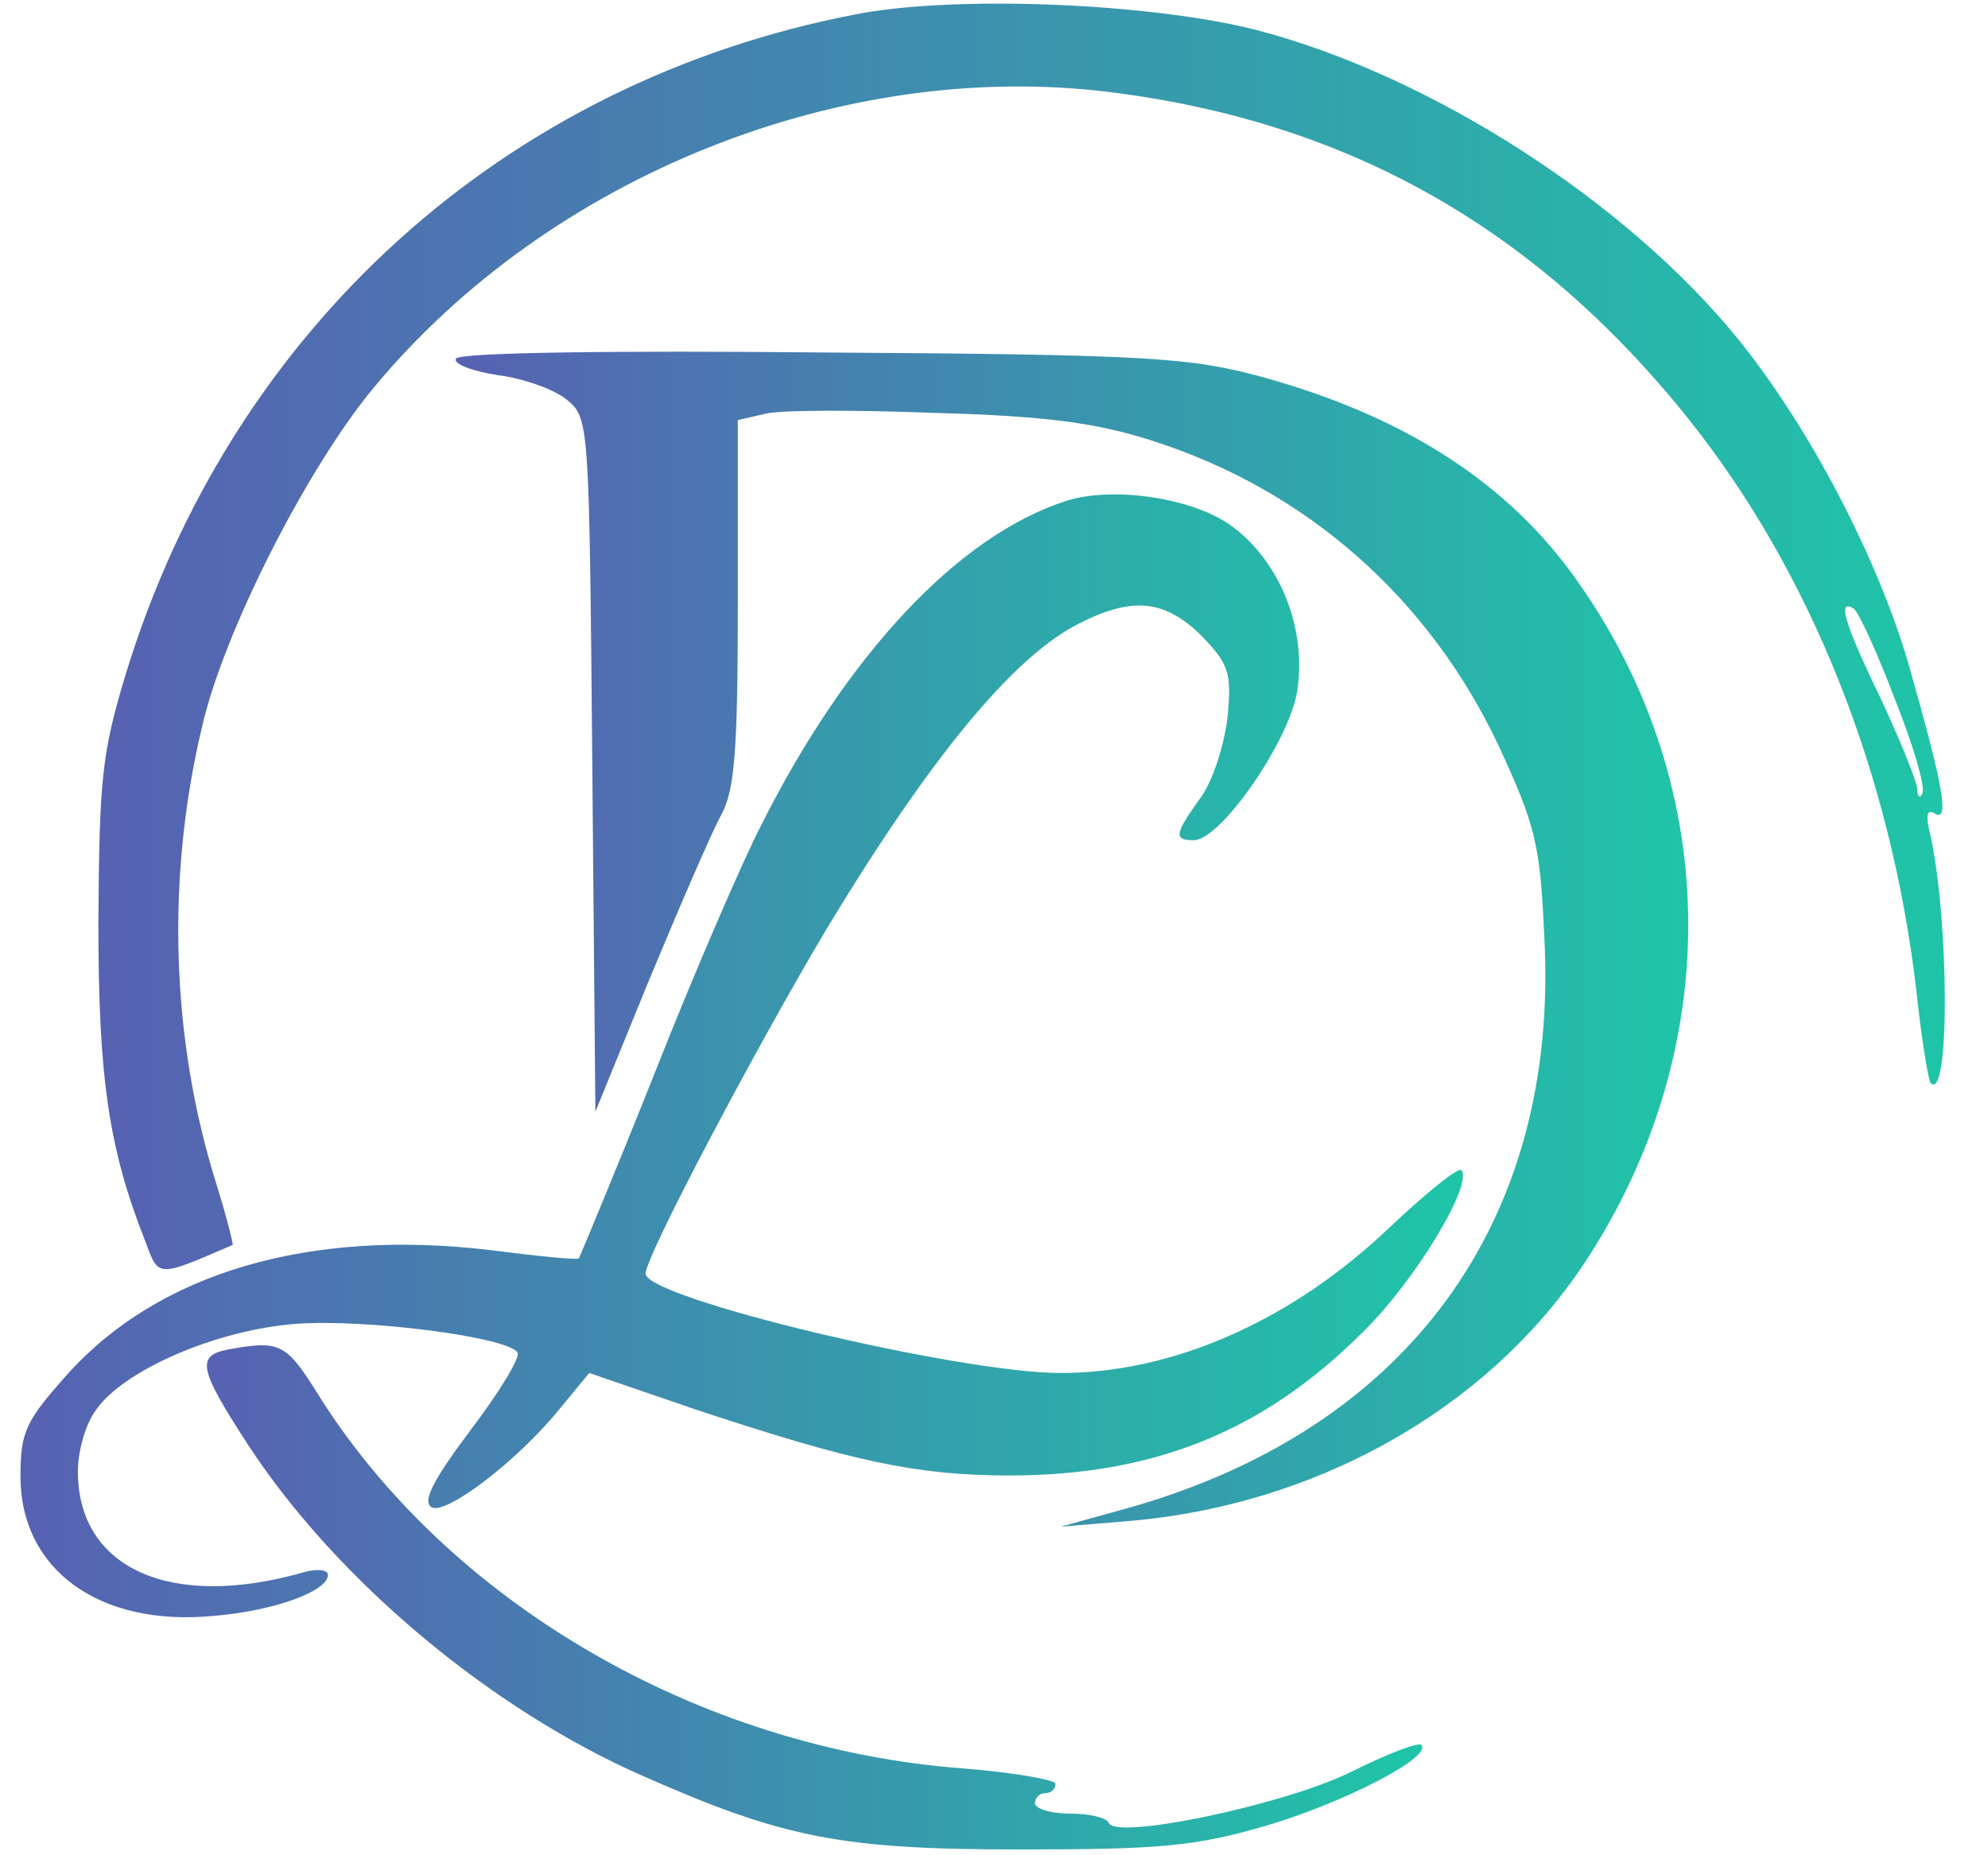
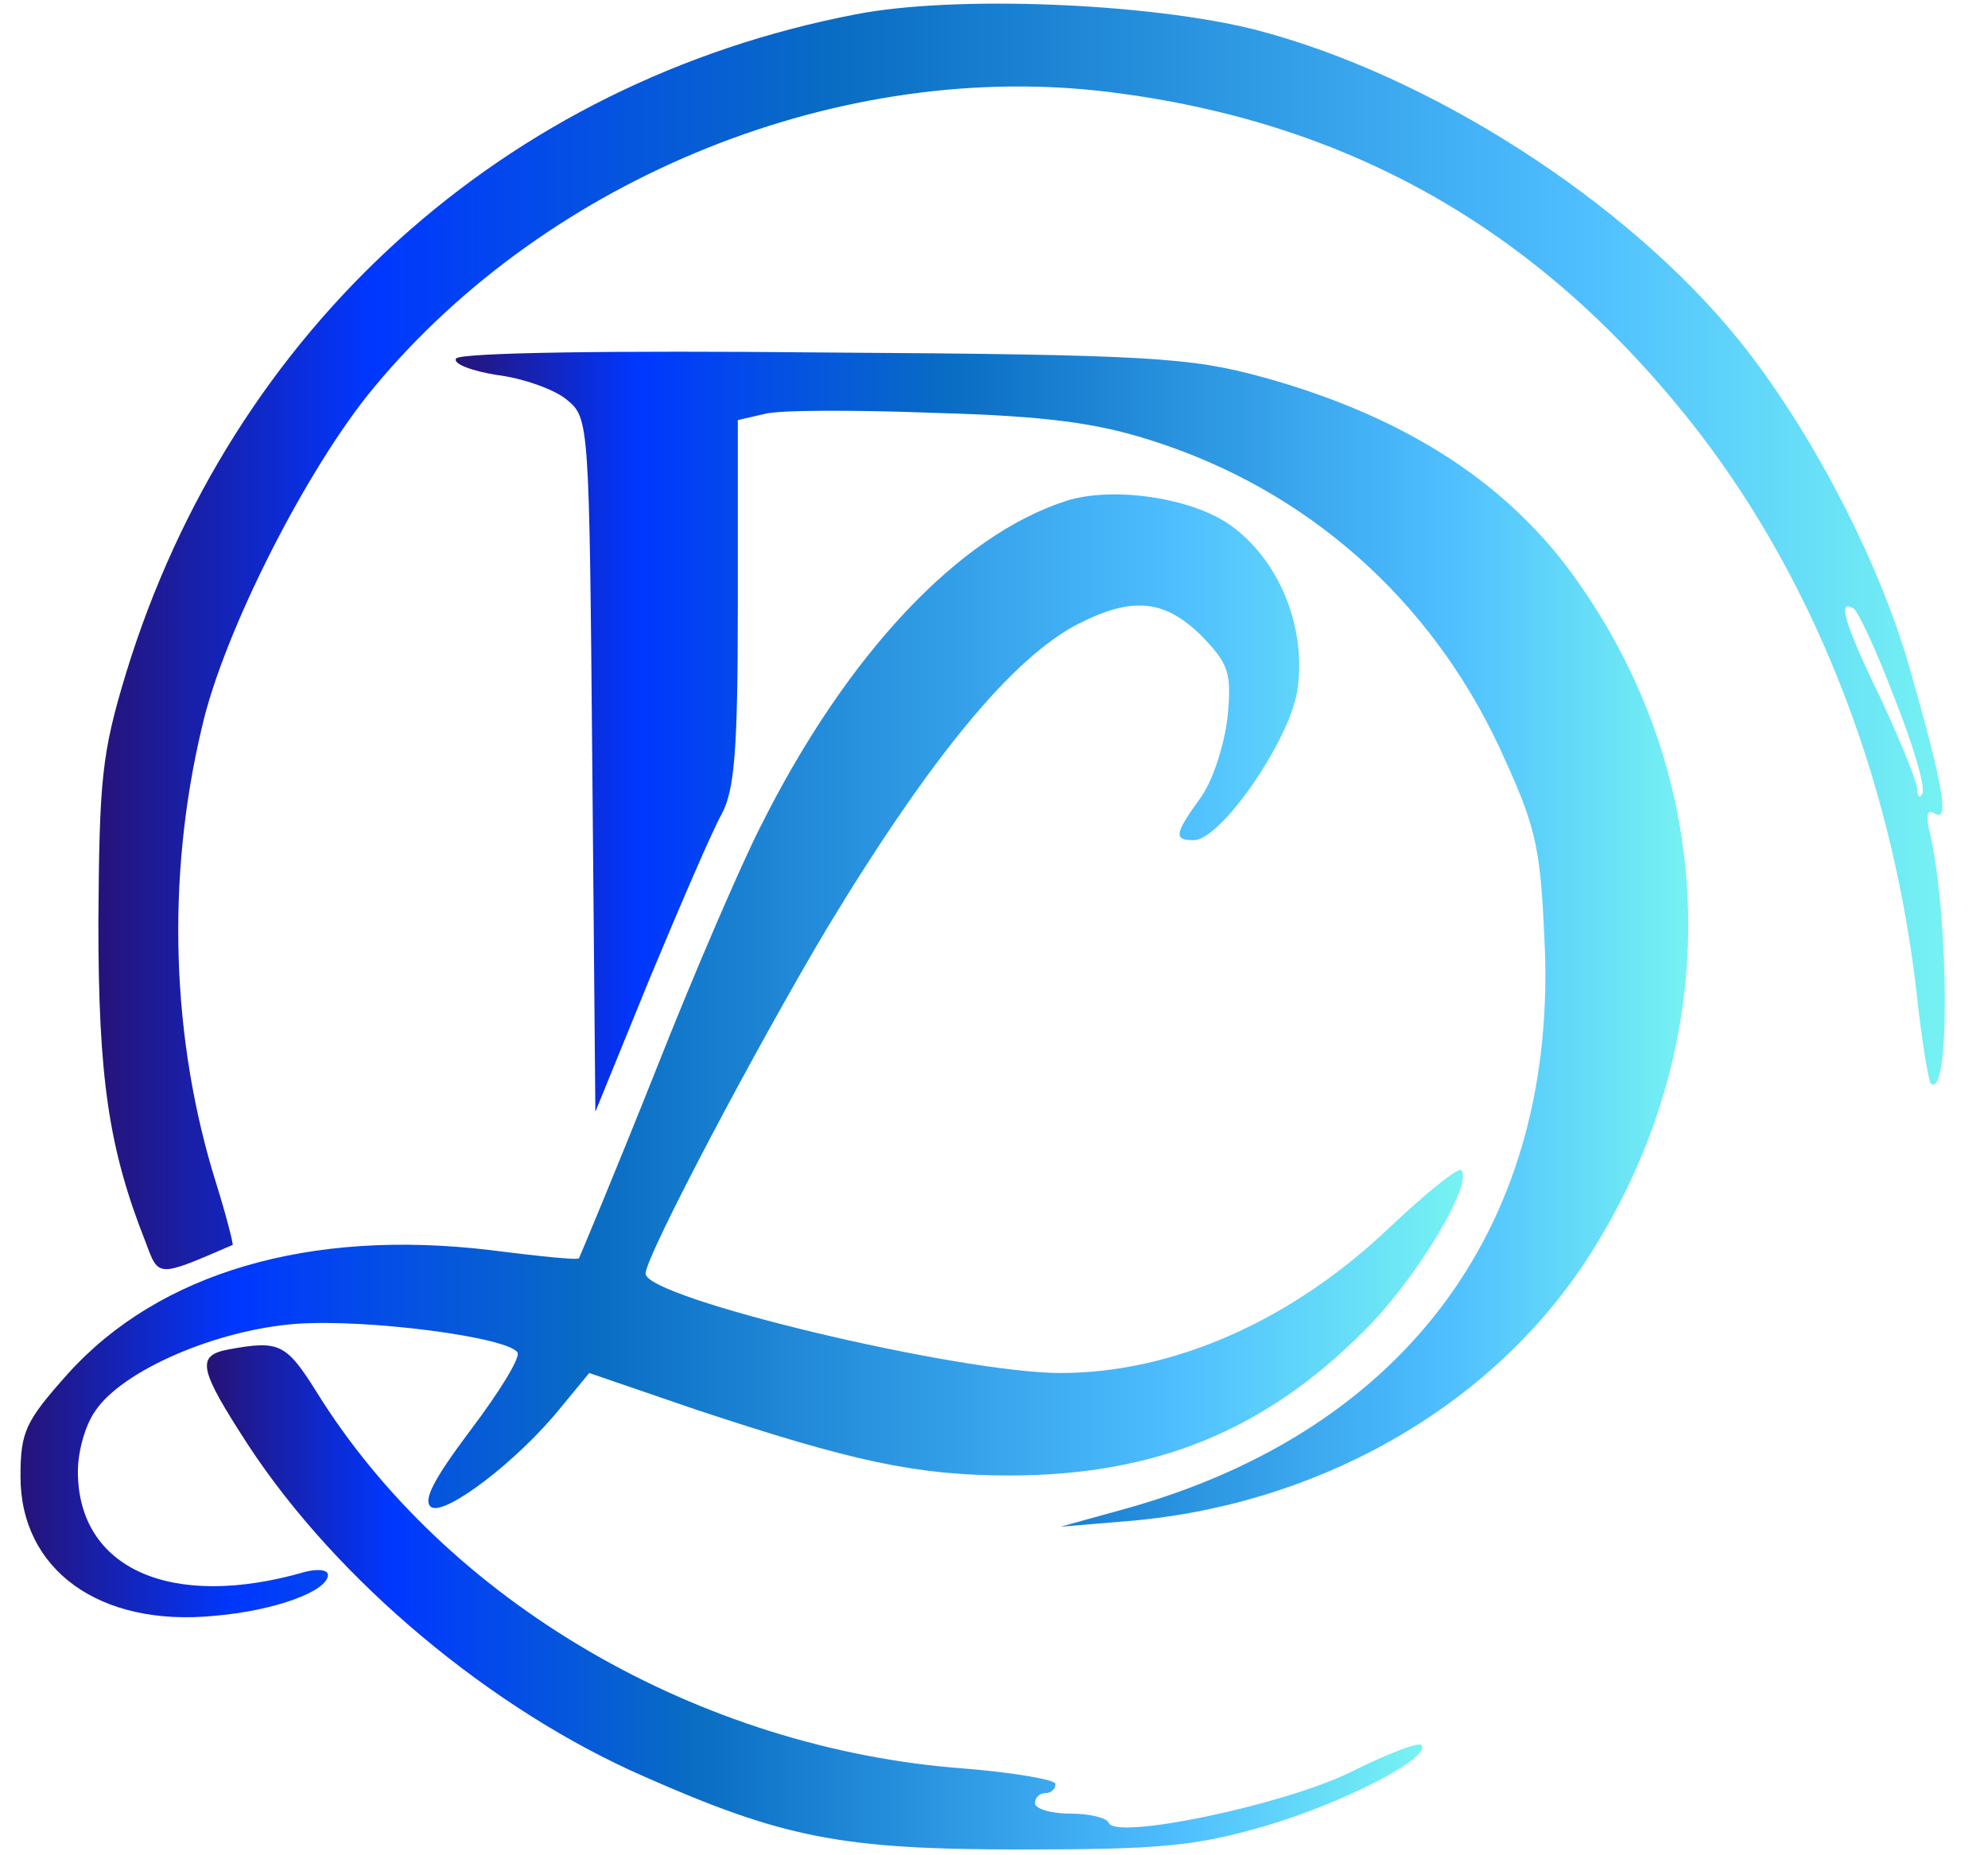
<svg xmlns="http://www.w3.org/2000/svg" width="194pt" height="181pt" viewBox="0 0 194 181" preserveAspectRatio="xMidYMid meet">
  <defs>
    <linearGradient id="grad" x1="0%" y1="0%" x2="100%" y2="0%">
-       <stop offset="0%" style="stop-color:rgb(87, 97, 178);stop-opacity:1" />
-       <stop offset="100%" style="stop-color:rgb(31, 197, 168);stop-opacity:1" />
+       <stop offset="0%" style="stop-color:rgb(39, 18, 118);stop-opacity:1" />
+       <stop offset="15%" style="stop-color:rgb(0, 55, 255);stop-opacity:1" />
+       <stop offset="40%" style="stop-color:rgb(9, 109, 195);stop-opacity:1" />
+       <stop offset="80%" style="stop-color:rgb(78, 190, 255);stop-opacity:1" />
+       <stop offset="100%" style="stop-color:rgb(119, 243, 242);stop-opacity:1" />
    </linearGradient>
  </defs>
  <g transform="translate(0,181) scale(0.1,-0.1)" stroke="none">
    <path fill="url(#grad)" d="M835 1796 c-343 -66 -609 -307 -712 -643 -24 -79 -26 -104 -27 -243 0 -152 10 -221 46 -312 13 -35 11 -35 85 -3 1 0 -6 28 -16 60 -44 140 -49 298 -14 445 21 93 103 254 168 332 171 206 457 321 719 288 231 -29 414 -132 563 -318 120 -150 198 -346 223 -558 5 -48 12 -89 14 -91 19 -19 18 158 0 241 -5 20 -4 27 4 22 15 -9 8 28 -25 144 -30 104 -96 231 -166 318 -110 136 -302 259 -472 303 -103 26 -293 34 -390 15z m1014 -668 c18 -45 30 -86 27 -92 -2 -6 -5 -4 -5 4 -1 9 -17 48 -36 89 -36 74 -42 97 -26 87 5 -4 23 -43 40 -88z" />
    <path fill="url(#grad)" d="M445 1460 c-3 -5 15 -12 40 -16 25 -3 56 -14 68 -24 22 -18 22 -21 25 -357 l3 -338 53 130 c30 72 61 144 70 160 13 24 16 63 16 207 l0 178 26 6 c14 4 89 4 167 1 109 -3 158 -10 211 -27 151 -48 271 -154 339 -299 35 -76 40 -94 44 -185 15 -278 -133 -481 -407 -558 l-65 -18 60 5 c187 14 356 109 451 252 140 212 135 474 -14 676 -67 90 -166 152 -300 189 -70 19 -108 22 -429 24 -203 2 -355 0 -358 -6z" />
    <path fill="url(#grad)" d="M1040 1321 c-105 -34 -214 -150 -298 -318 -17 -33 -64 -141 -103 -240 -39 -98 -73 -179 -74 -181 -1 -2 -40 2 -87 8 -176 21 -323 -22 -412 -121 -41 -46 -46 -56 -46 -100 0 -91 77 -147 189 -136 59 5 111 24 111 40 0 5 -10 6 -22 3 -131 -38 -222 3 -222 98 0 19 7 45 17 59 26 39 117 79 196 85 69 5 207 -13 216 -28 3 -5 -18 -39 -46 -76 -36 -48 -47 -69 -38 -75 14 -8 84 45 126 97 l28 34 105 -36 c151 -50 214 -64 305 -64 141 0 248 43 345 140 52 51 108 145 96 158 -3 3 -34 -22 -69 -55 -95 -91 -211 -143 -322 -143 -99 0 -405 73 -405 97 0 17 109 223 177 337 101 167 181 264 245 297 53 27 84 24 120 -11 27 -28 30 -36 26 -79 -3 -27 -14 -62 -26 -79 -26 -36 -27 -42 -7 -42 26 0 93 96 101 146 9 60 -16 124 -62 159 -37 29 -118 41 -164 26z" />
    <path fill="url(#grad)" d="M223 493 c-32 -6 -29 -19 19 -93 87 -133 238 -259 387 -324 136 -60 193 -71 366 -71 137 0 171 3 240 23 75 22 163 67 152 79 -3 3 -34 -9 -70 -27 -66 -32 -229 -66 -235 -49 -2 5 -19 9 -38 9 -19 0 -34 5 -34 10 0 6 5 10 10 10 6 0 10 4 10 9 0 4 -40 11 -89 15 -259 19 -506 163 -633 369 -29 46 -36 49 -85 40z" />
  </g>
</svg>
